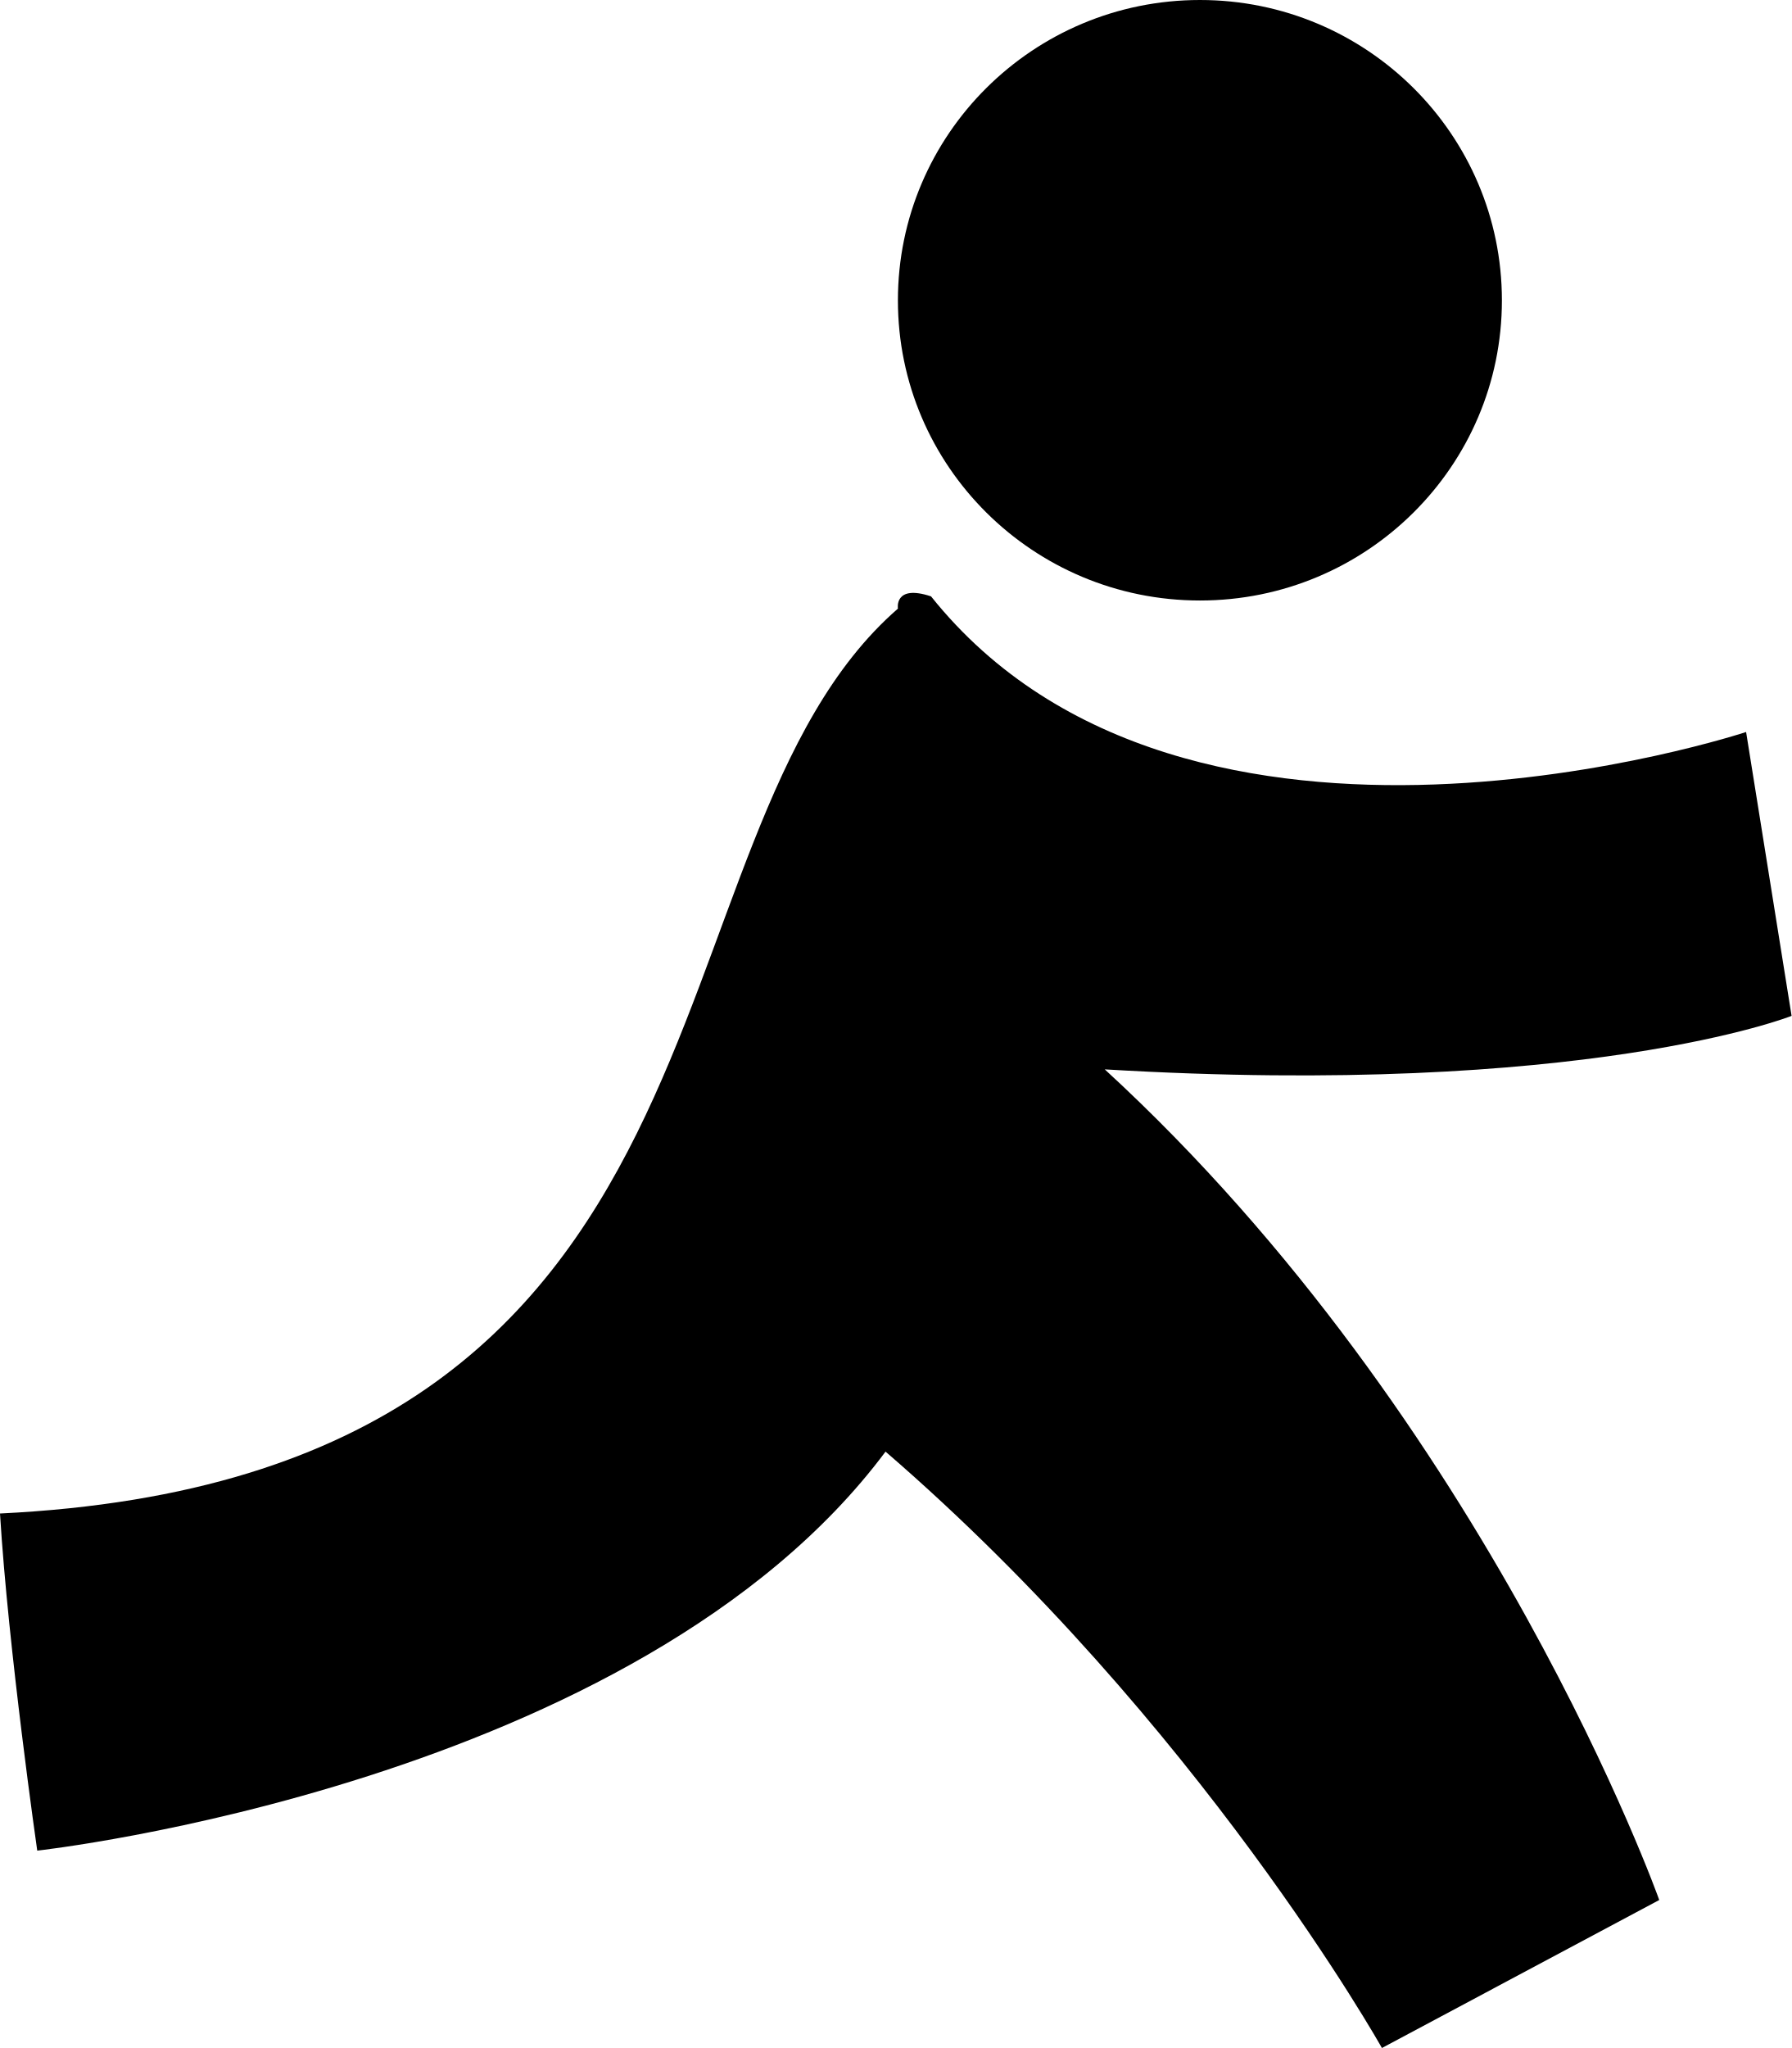
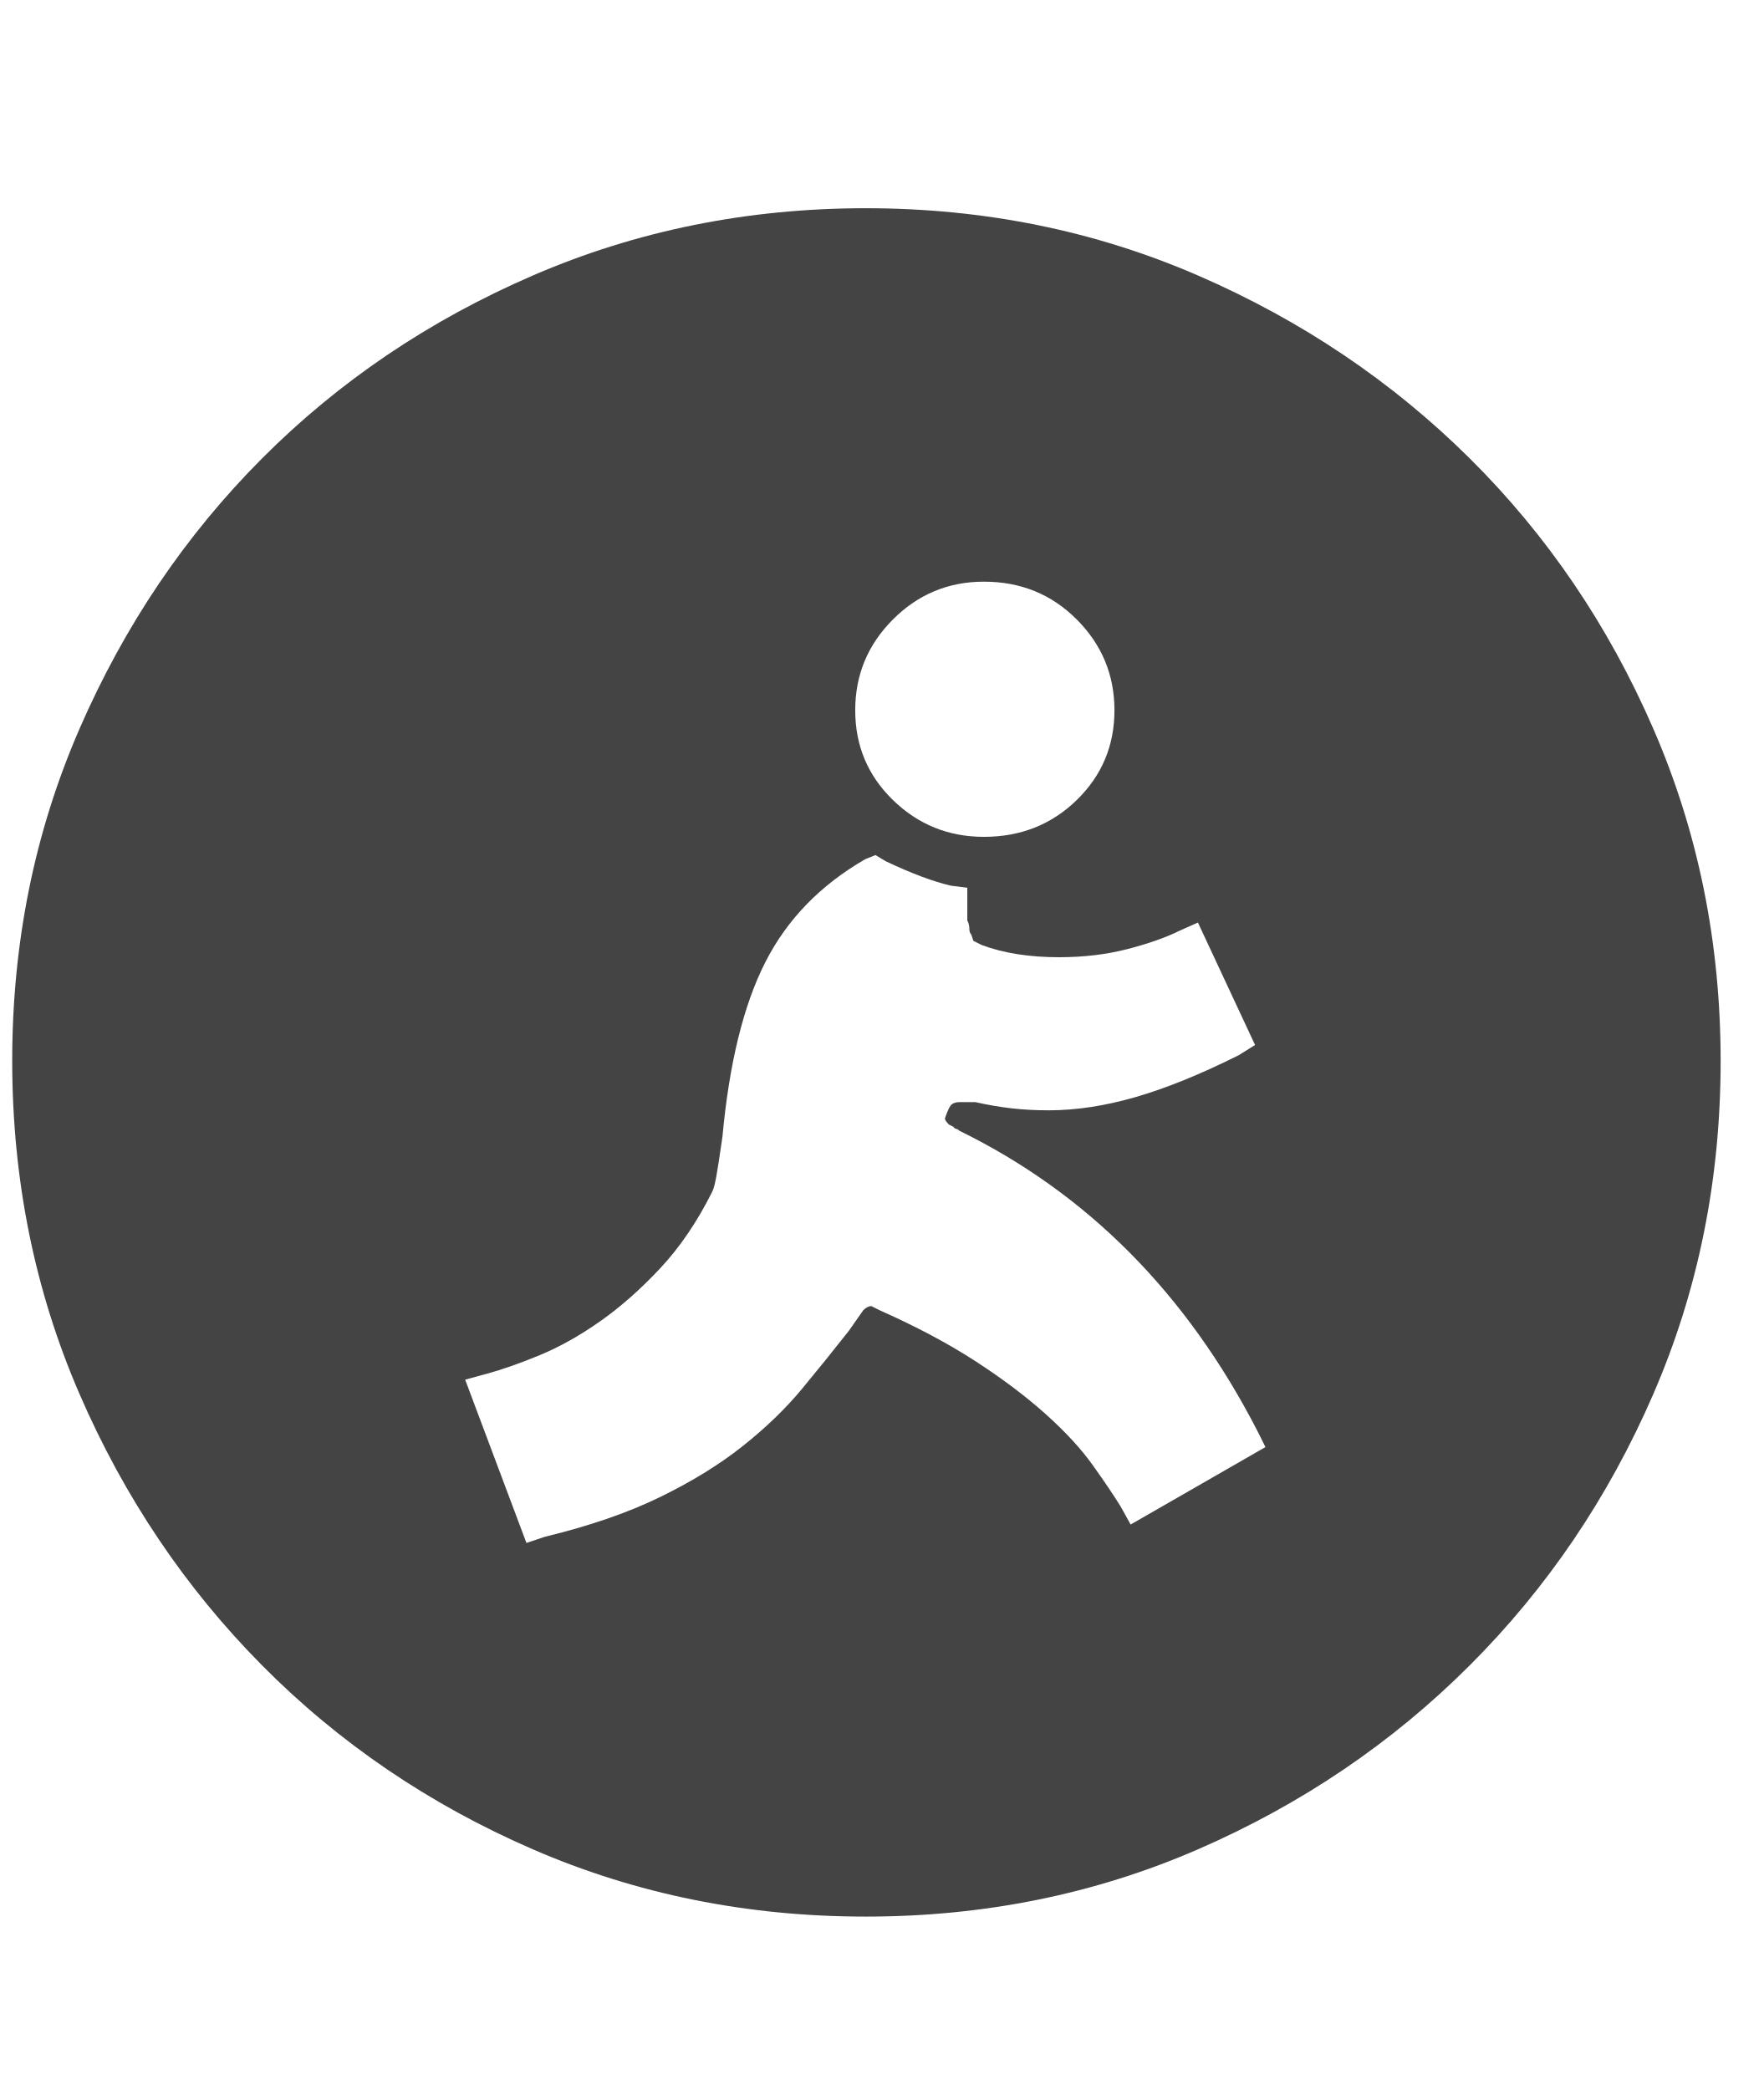
- <svg xmlns="http://www.w3.org/2000/svg" version="1.1" id="Layer_1" x="0px" y="0px" width="448px" height="512px" viewBox="0 0 448 512" enable-background="new 0 0 448 512" xml:space="preserve">
-   <g id="aim">
-     <g>
-       <path d="M300.062,150.126c41.687,0,75.5-33.596,75.5-75.033c0-41.467-33.813-75.093-75.5-75.093    c-41.721,0-75.533,33.626-75.533,75.093C224.531,116.531,258.344,150.126,300.062,150.126z M276.251,267.343    C396.312,274.5,448,253.97,448,253.97L436.625,183c0,0-139.688,46.283-203.812-33.907c-9.312-3.093-8.281,3.063-8.281,3.063    C158.313,209.75,191.437,369.094,0,378.374c2.063,33.909,9.313,84.283,9.313,84.283s150-16.501,212.124-99.751    C300.062,430.782,345.562,512,345.562,512l69.344-37C414.906,475,372.5,355.717,276.251,267.343z" />
-     </g>
-   </g>
+ <svg xmlns="http://www.w3.org/2000/svg" version="1.1" width="27" height="32" viewBox="0 0 27 32">
+   <path d="M13.25 3.188q2.719 0 5.094 1.031t4.156 2.797 2.813 4.141 1.031 5.094-1.031 5.094-2.813 4.156-4.156 2.813-5.094 1.031-5.094-1.031-4.141-2.813-2.797-4.156-1.031-5.094 1.031-5.094 2.797-4.141 4.141-2.797 5.094-1.031zM15.063 8.906q-0.813 0-1.391 0.578t-0.578 1.391 0.578 1.375 1.391 0.563q0.844 0 1.422-0.563t0.578-1.375-0.578-1.391-1.422-0.578zM19.375 22.156l-0.125-0.25q-1.625-3.156-4.563-4.594-0.031-0.031-0.063-0.031l-0.031-0.031-0.063-0.031q-0.063-0.063-0.063-0.094 0.063-0.188 0.109-0.219t0.109-0.031h0.25q0.281 0.063 0.547 0.094t0.578 0.031q0.625 0 1.328-0.203t1.578-0.641l0.25-0.156-0.875-1.875-0.281 0.125q-0.313 0.156-0.797 0.281t-1.047 0.125q-0.688 0-1.188-0.188l-0.125-0.063-0.031-0.094q-0.031-0.031-0.031-0.094t-0.031-0.125v-0.5l-0.25-0.031q-0.406-0.094-1-0.375l-0.156-0.094-0.156 0.063q-1.031 0.594-1.531 1.578t-0.656 2.672q-0.063 0.438-0.094 0.609t-0.063 0.234q-0.344 0.688-0.797 1.172t-0.922 0.813-0.922 0.516-0.797 0.281l-0.344 0.094 0.938 2.5 0.281-0.094q1.031-0.25 1.766-0.609t1.266-0.781 0.906-0.875 0.719-0.891l0.219-0.313q0.063-0.063 0.125-0.063l0.125 0.063q0.844 0.375 1.469 0.781t1.078 0.813 0.719 0.781 0.422 0.625l0.156 0.281z" fill="#444444" />
</svg>
